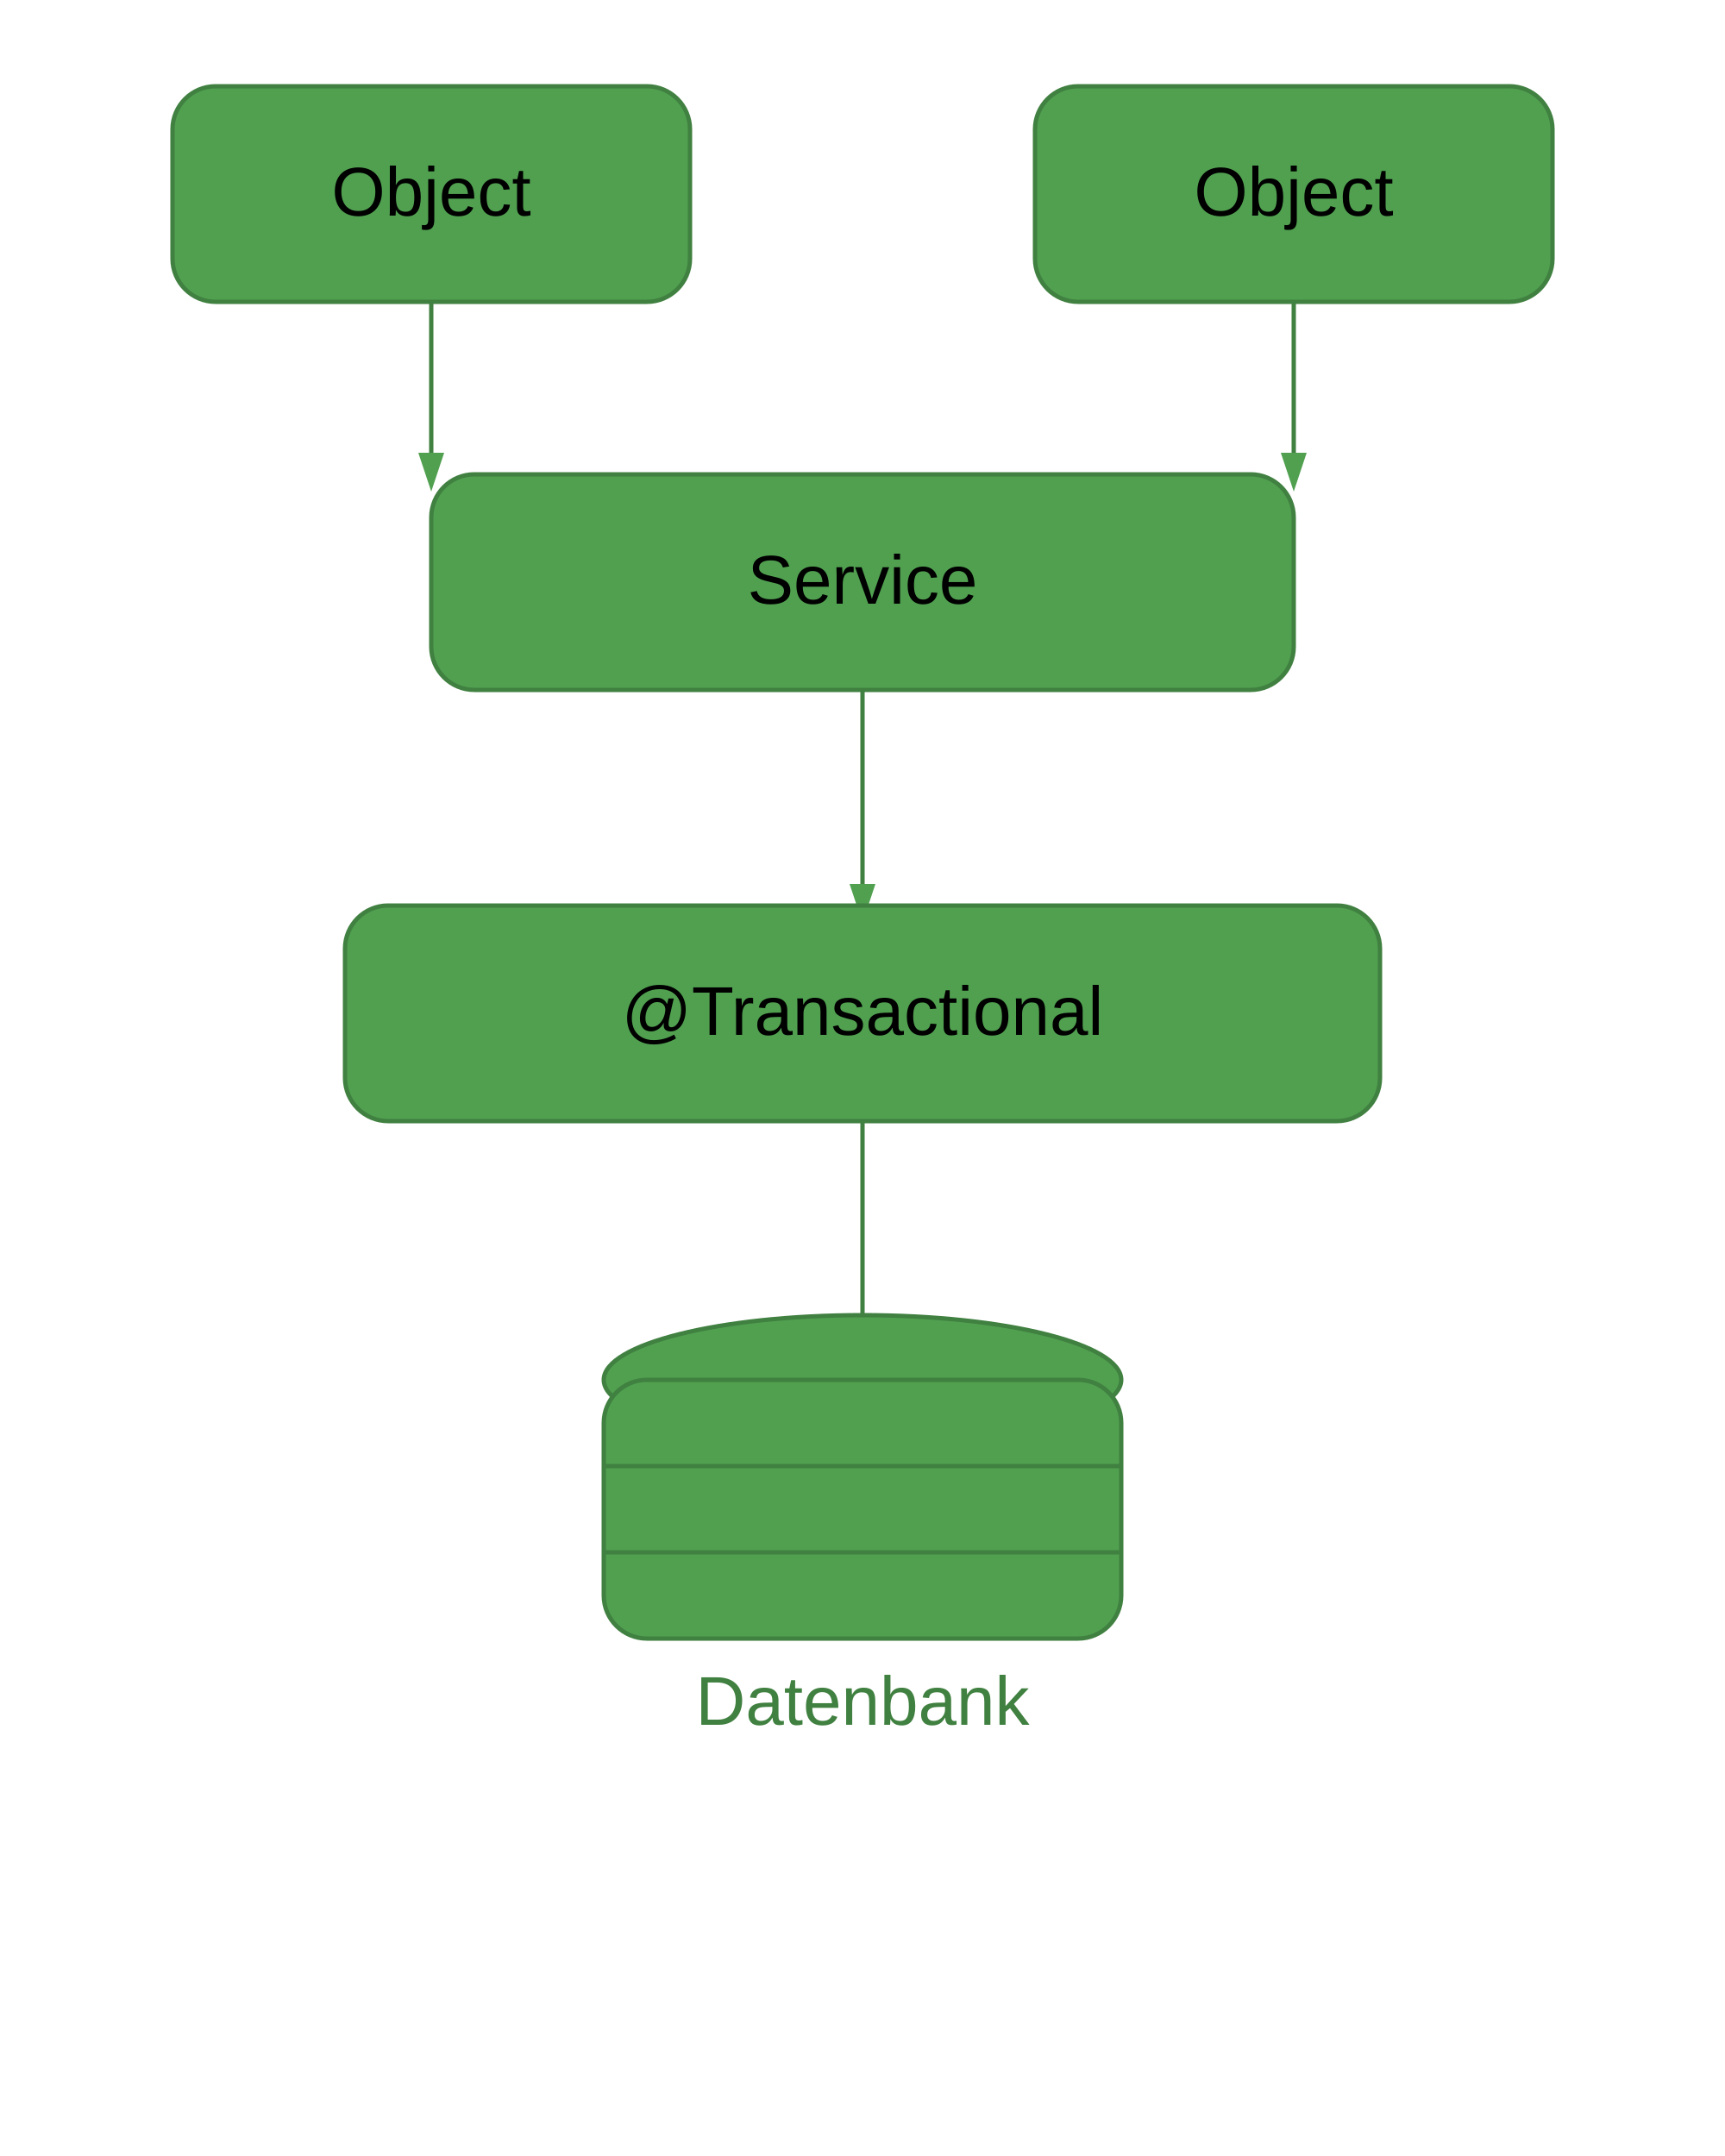
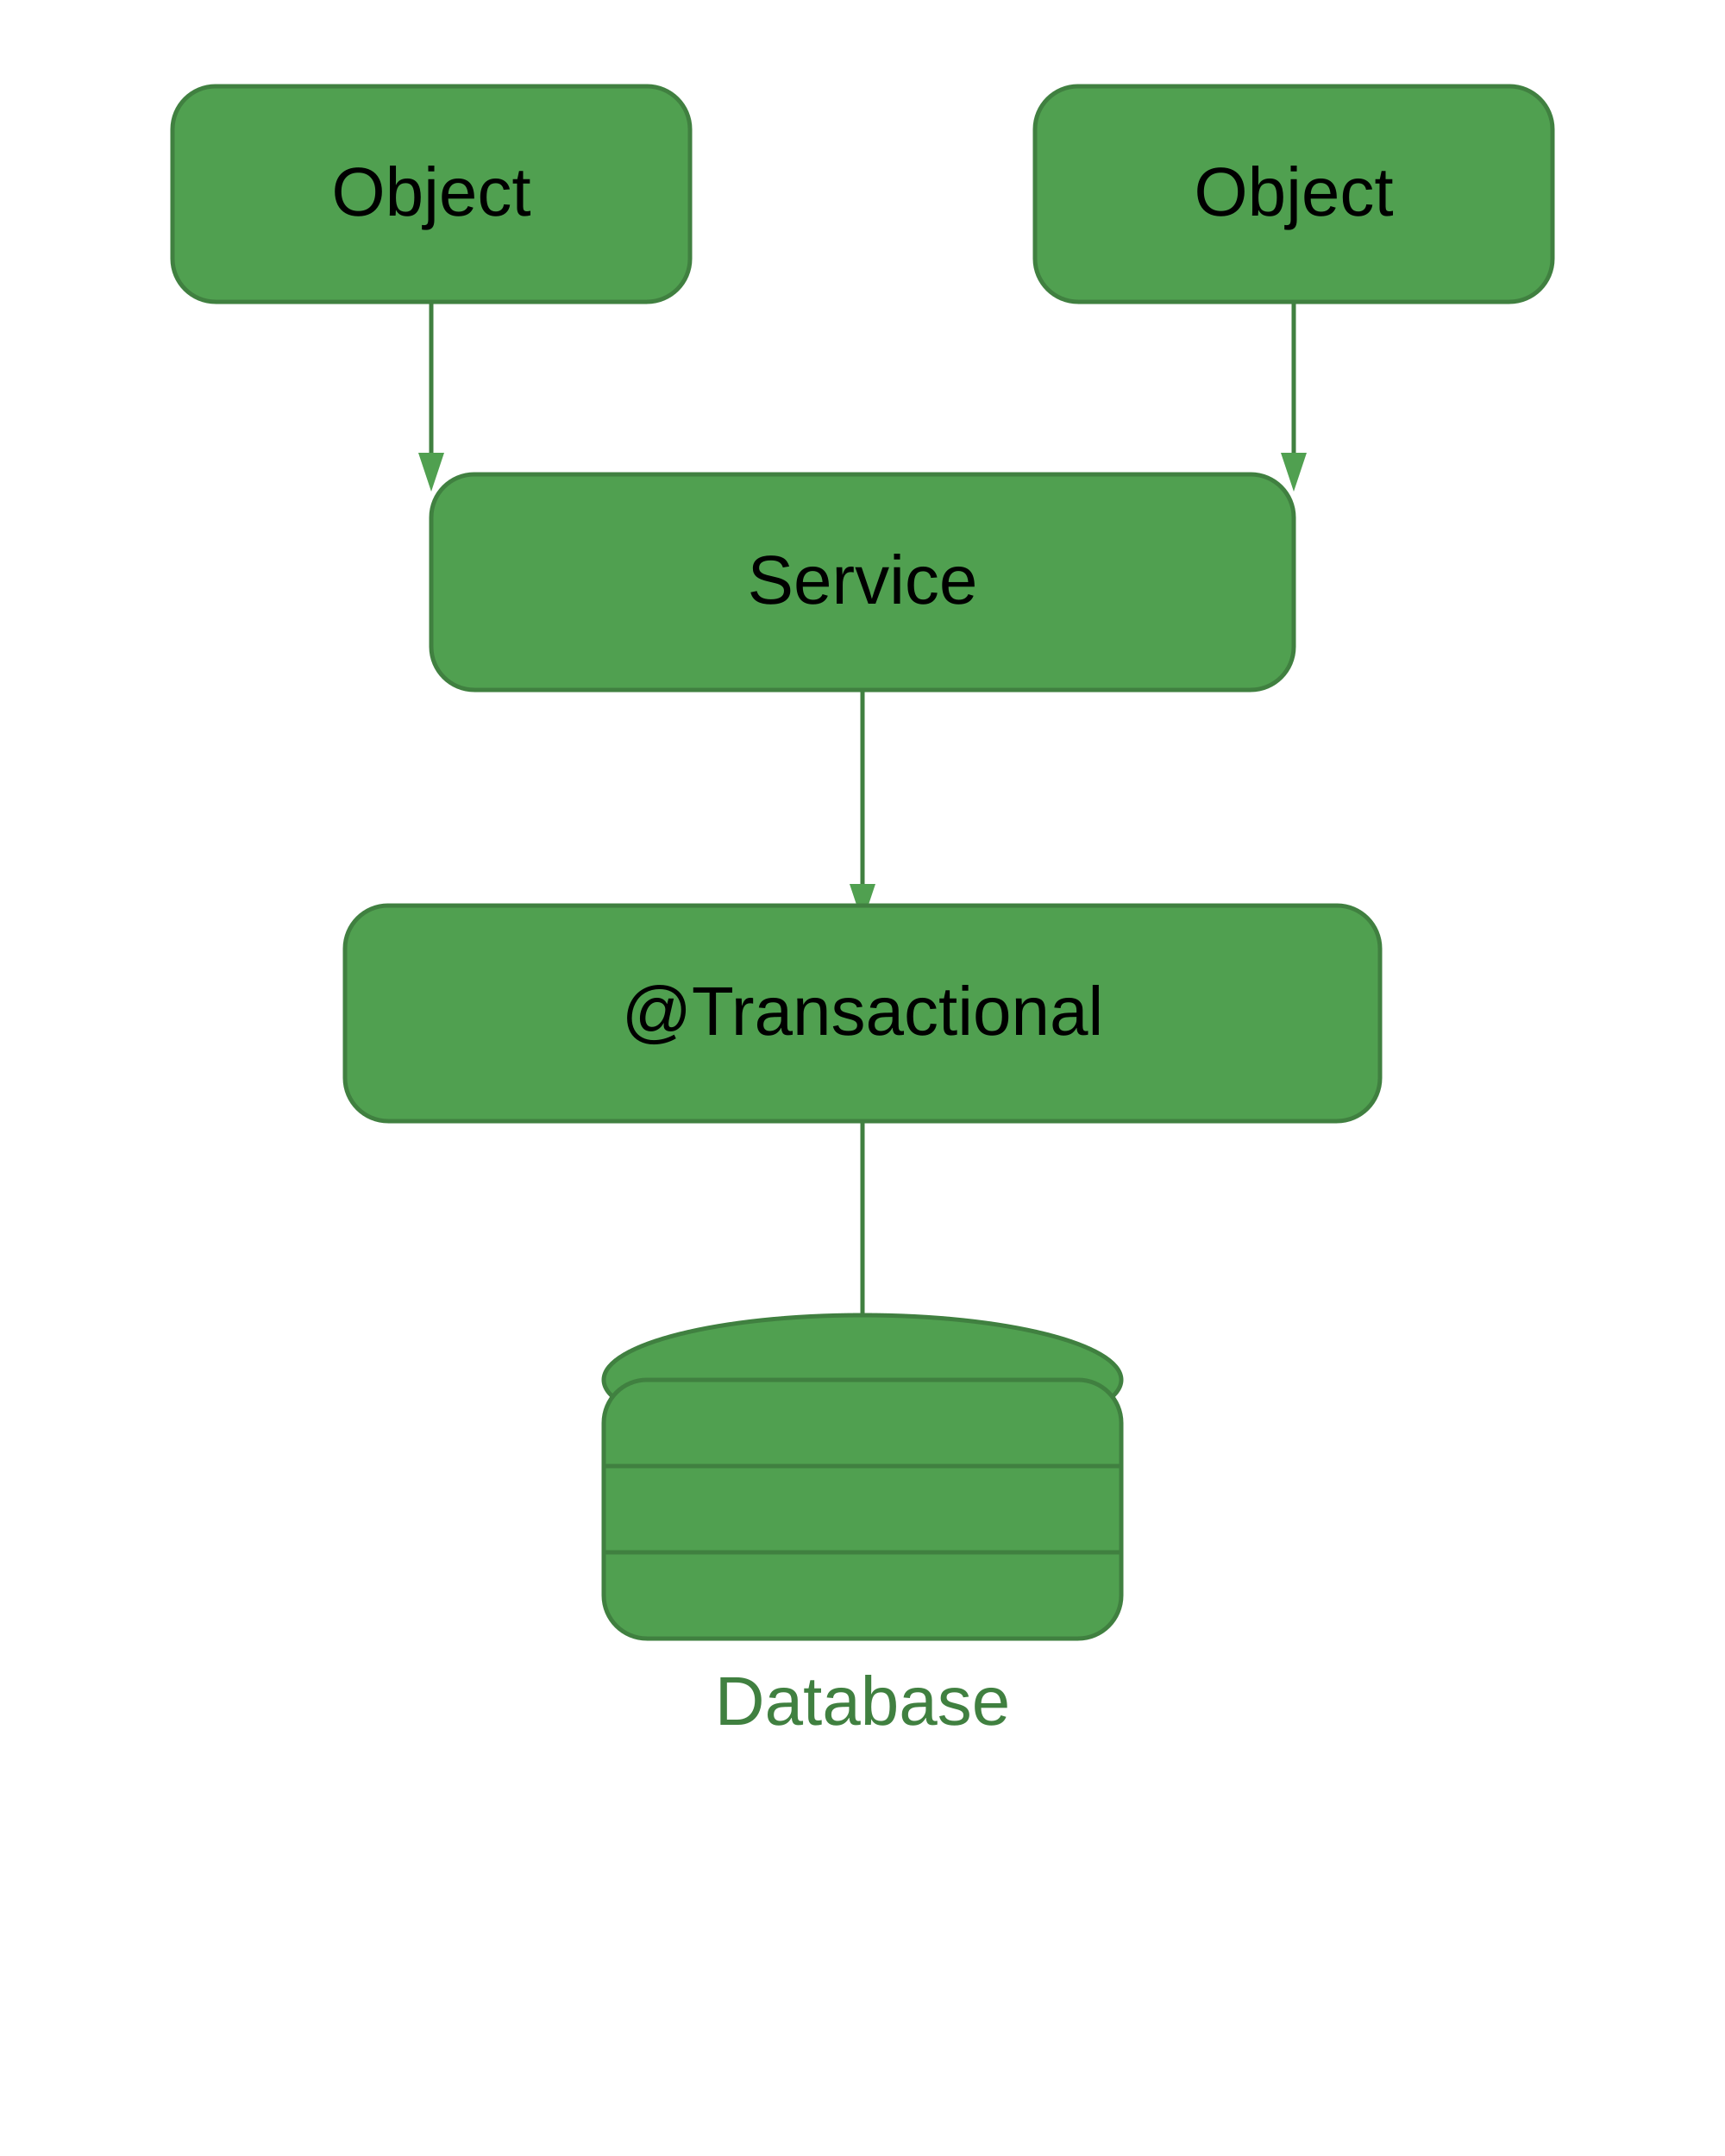
<svg xmlns="http://www.w3.org/2000/svg" width="400" height="500">
  <rect x="40" y="20" width="120" height="50" fill="#50A050" stroke="#408040" rx="10" />
  <text x="100" y="50" font-size="16" text-anchor="middle" font-family="Arial">Object</text>
  <rect x="240" y="20" width="120" height="50" fill="#50A050" stroke="#408040" rx="10" />
  <text x="300" y="50" font-size="16" text-anchor="middle" font-family="Arial">Object</text>
  <line x1="100" y1="70" x2="100" y2="110" stroke="#408040" marker-end="url(#arrow)" />
  <line x1="300" y1="70" x2="300" y2="110" stroke="#408040" marker-end="url(#arrow)" />
  <rect x="100" y="110" width="200" height="50" fill="#50A050" stroke="#408040" rx="10" />
  <text x="200" y="140" font-size="16" text-anchor="middle" font-family="Arial">Service</text>
  <line x1="200" y1="160" x2="200" y2="210" stroke="#408040" marker-end="url(#arrow)" />
  <rect x="80" y="210" width="240" height="50" fill="#50A050" stroke="#408040" rx="10" />
  <text x="200" y="240" font-size="16" text-anchor="middle" font-family="Arial">@Transactional</text>
  <line x1="200" y1="260" x2="200" y2="310" stroke="#408040" marker-end="url(#arrow)" />
  <ellipse cx="200" cy="320" rx="60" ry="15" fill="#50A050" stroke="#408040" />
  <rect x="140" y="320" width="120" height="60" rx="10" fill="#50A050" stroke="#408040" />
  <line x1="140" y1="340" x2="260" y2="340" stroke="#408040" />
  <line x1="140" y1="360" x2="260" y2="360" stroke="#408040" />
-   <text x="200" y="400" font-size="16" text-anchor="middle" fill="#408040" font-family="Arial">Datenbank</text>
+   <text x="200" y="400" font-size="16" text-anchor="middle" fill="#408040" font-family="Arial">Database</text>
  <defs>
    <marker id="arrow" markerWidth="10" markerHeight="10" refX="5" refY="3" orient="auto" markerUnits="strokeWidth">
      <path d="M0,0 L0,6 L9,3 z" fill="#50A050" />
    </marker>
  </defs>
</svg>
